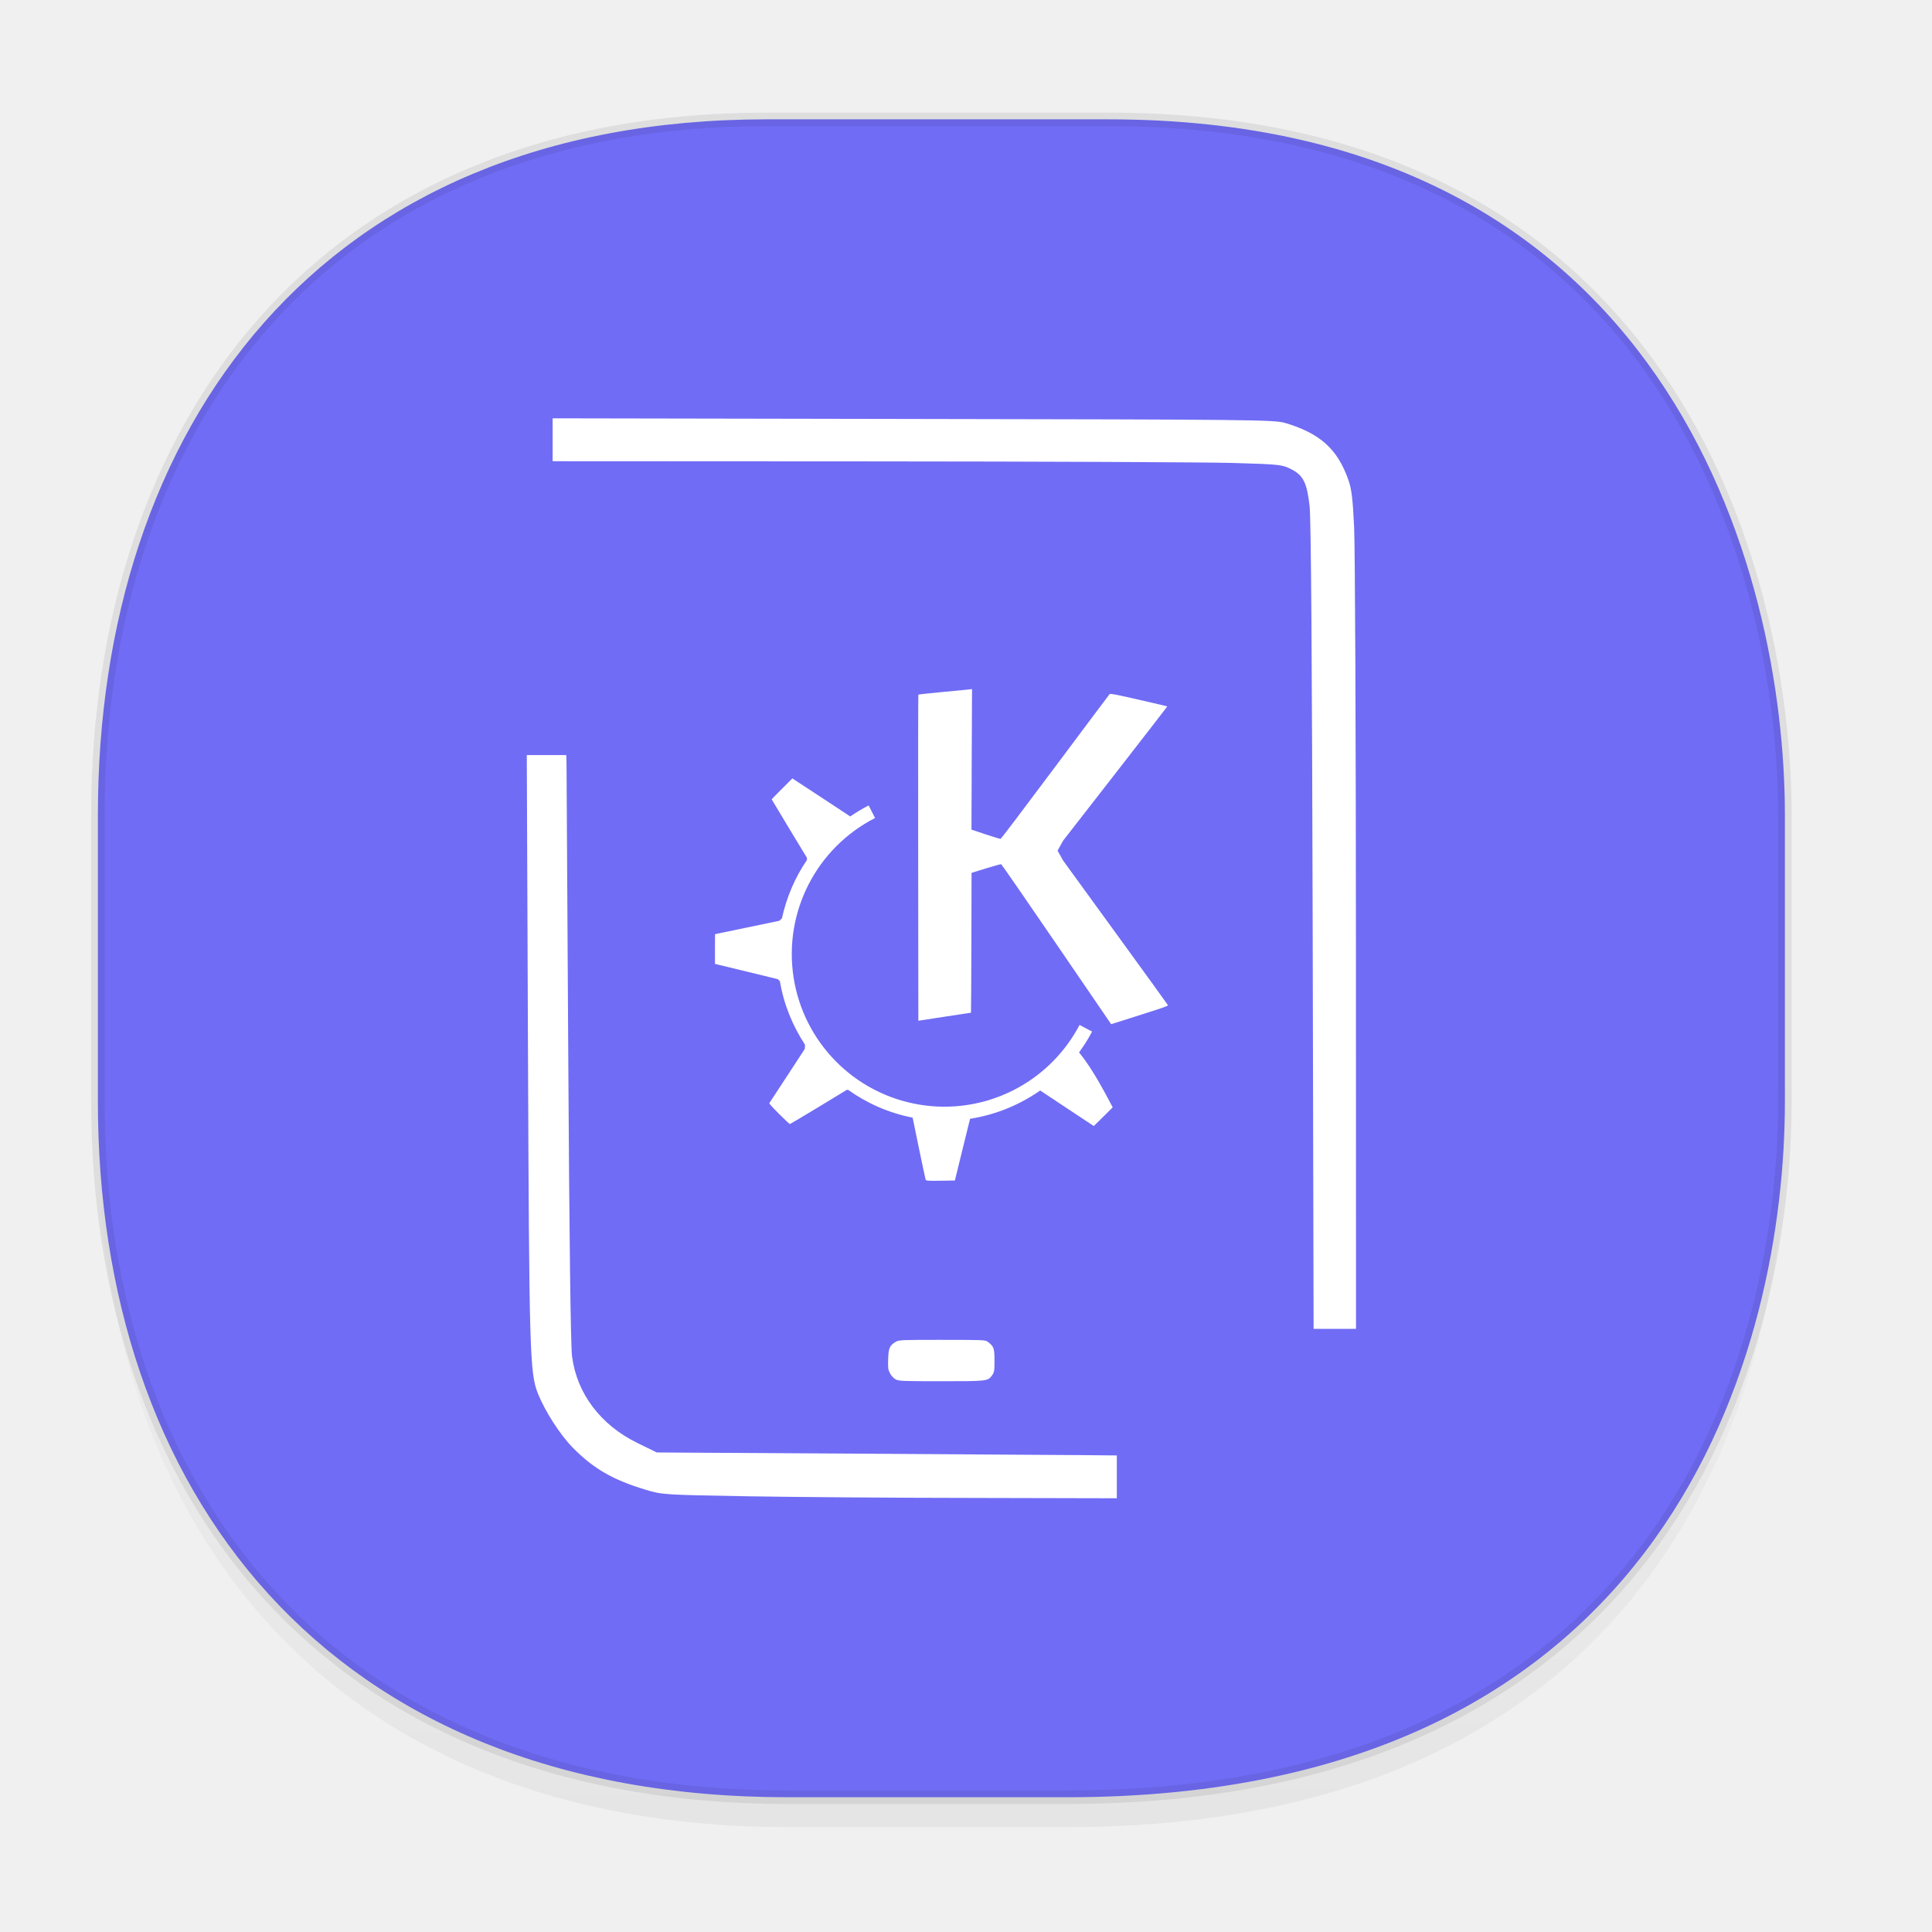
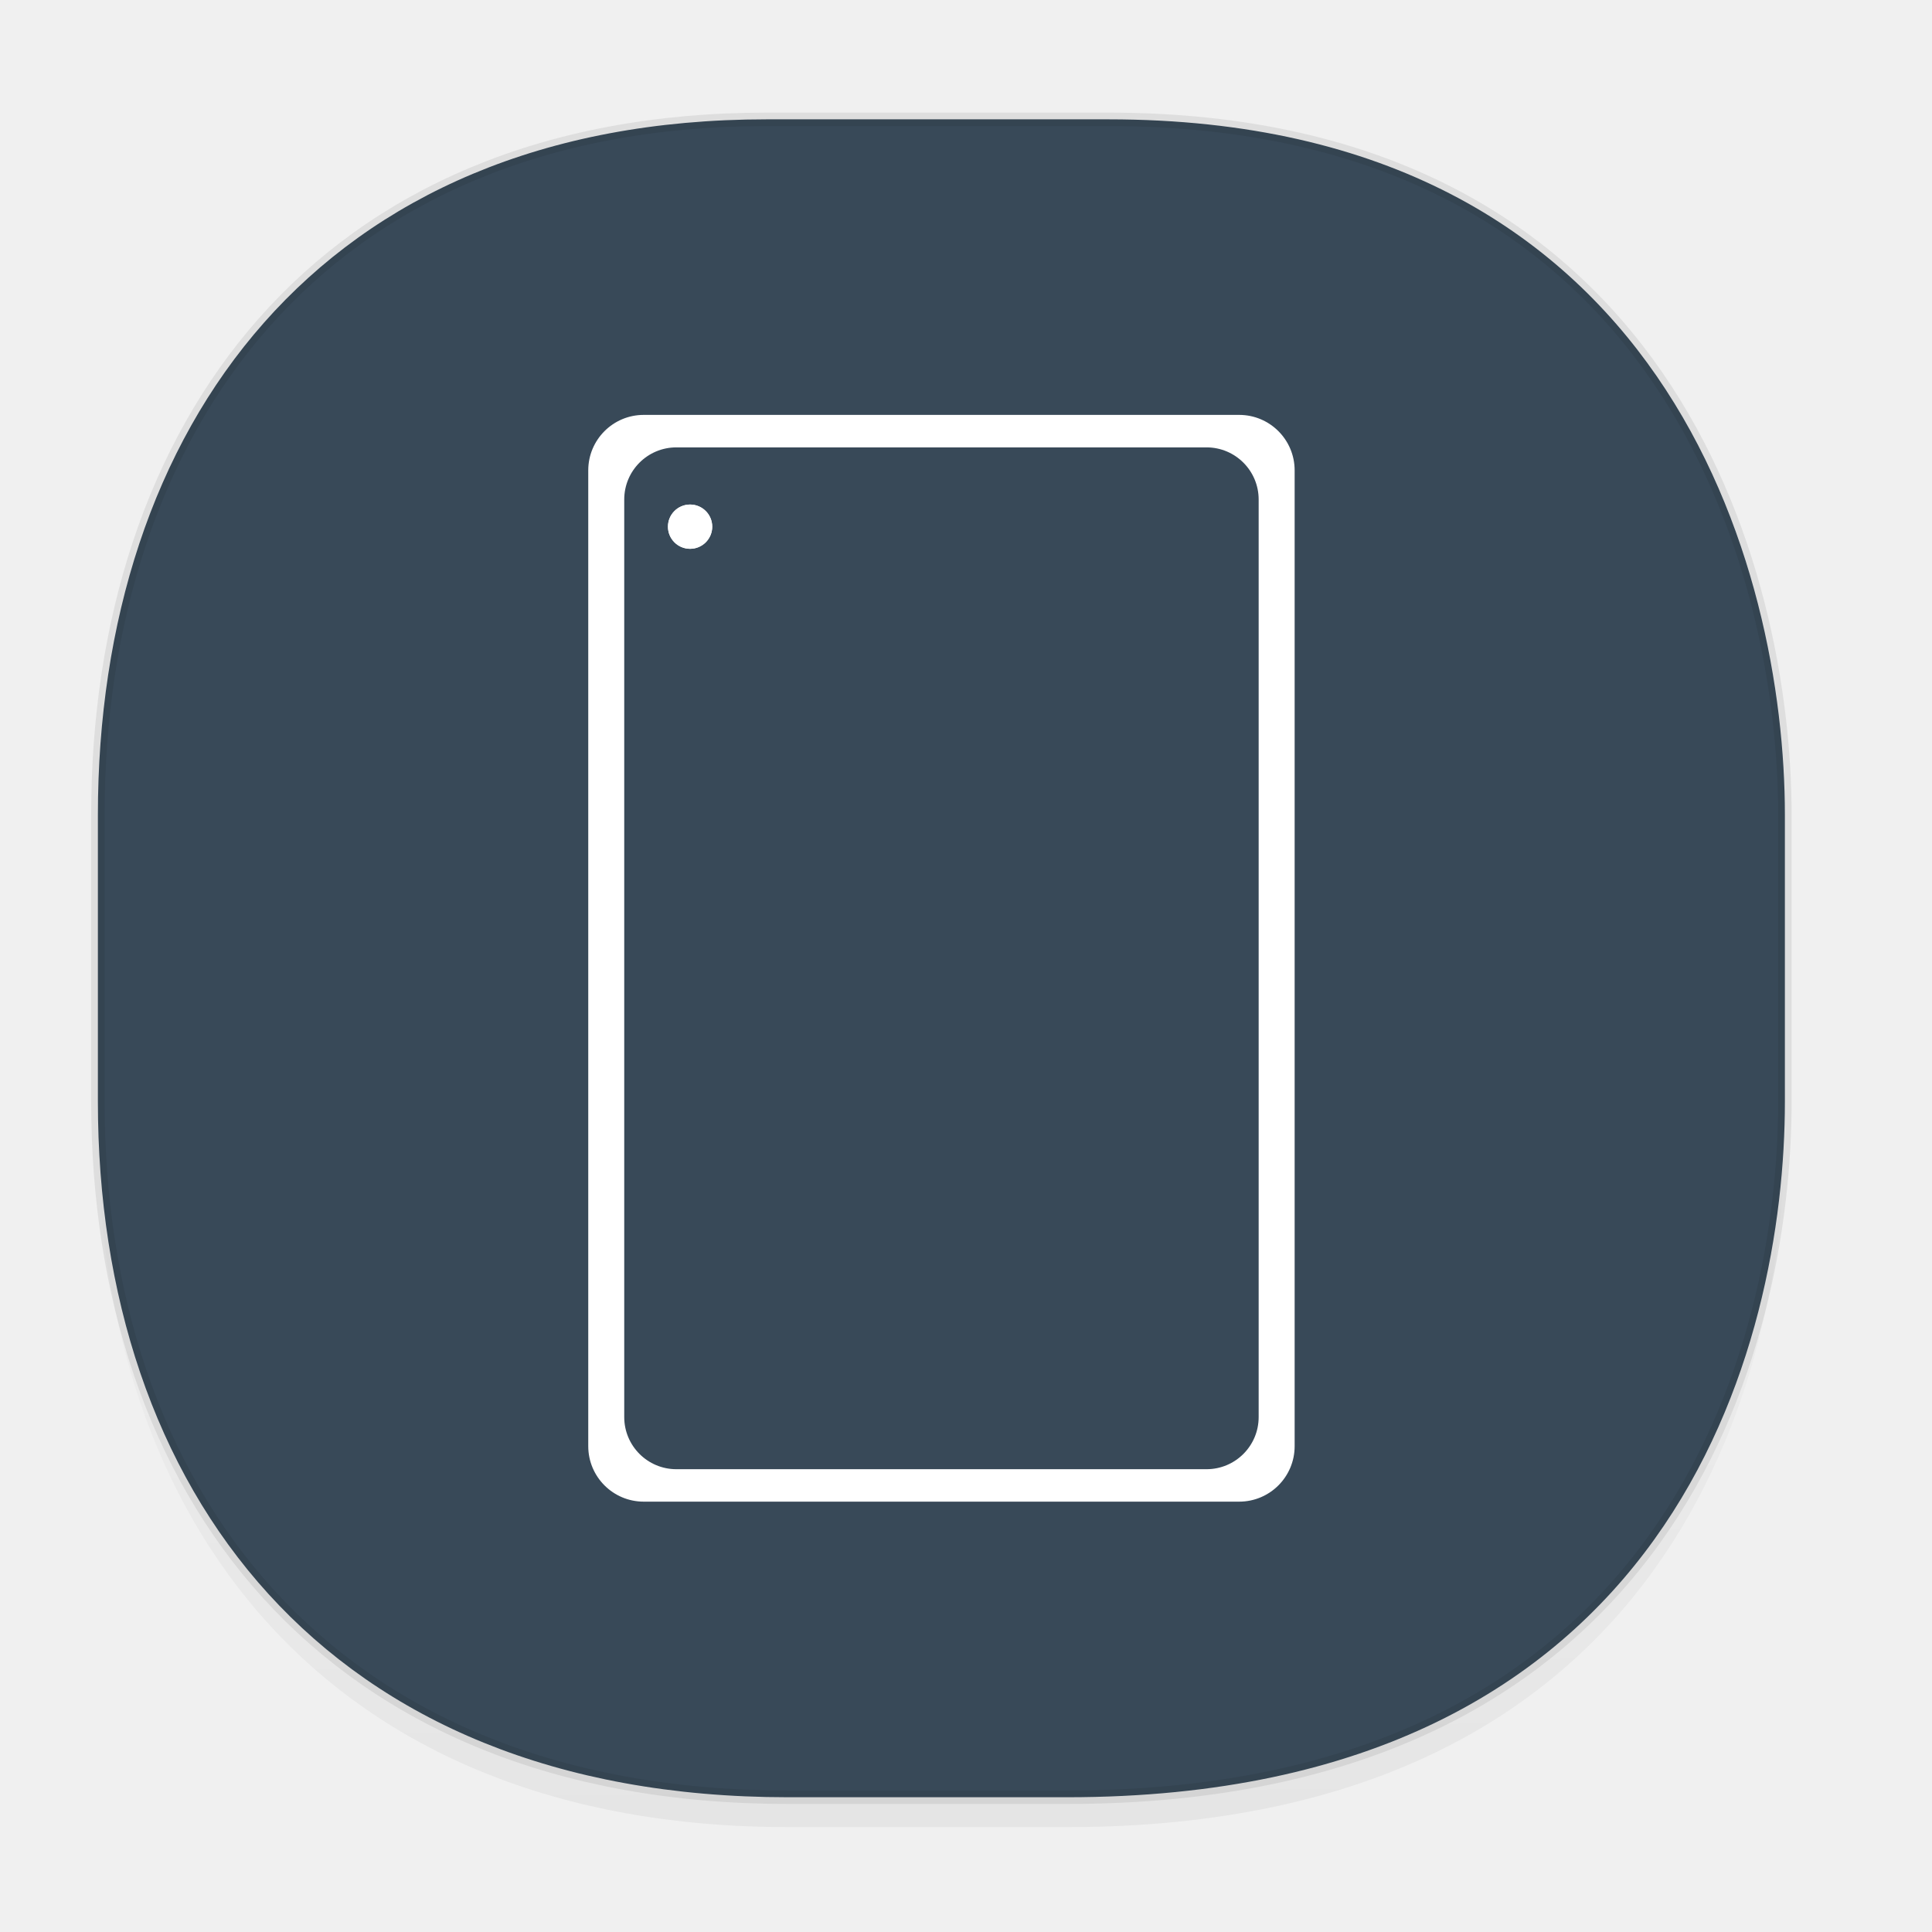
<svg xmlns="http://www.w3.org/2000/svg" xmlns:xlink="http://www.w3.org/1999/xlink" width="48" height="48" version="1.1" id="svg38">
  <defs id="defs22">
    <linearGradient id="linearGradient4488">
      <stop id="stop4490" style="stop-color:#000000;stop-opacity:0.047" offset="0" />
      <stop id="stop4492" style="stop-color:#000000;stop-opacity:0" offset="1" />
    </linearGradient>
    <linearGradient id="linearGradient4154">
      <stop offset="0" style="stop-color:#000000;stop-opacity:1" id="stop2" />
      <stop offset="1" style="stop-color:#000000;stop-opacity:0" id="stop4" />
    </linearGradient>
    <linearGradient id="linearGradient4192">
      <stop style="stop-color:#272b2d;stop-opacity:1" offset="0" id="stop7" />
      <stop style="stop-color:#33393e;stop-opacity:1" offset="1" id="stop9" />
    </linearGradient>
    <linearGradient id="linearGradient4140">
      <stop style="stop-color:#279646;stop-opacity:1" offset="0" id="stop12" />
      <stop style="stop-color:#76ff68;stop-opacity:1" offset="1" id="stop14" />
    </linearGradient>
    <linearGradient xlink:href="#linearGradient4140" id="linearGradient4146" x1="24.705" y1="43.939" x2="25.061" y2="4.405" gradientUnits="userSpaceOnUse" gradientTransform="translate(-51.05085)" />
    <linearGradient xlink:href="#linearGradient4192" id="linearGradient4166" x1="31" y1="34" x2="31" y2="24" gradientUnits="userSpaceOnUse" />
    <linearGradient xlink:href="#linearGradient4192" id="linearGradient4168" x1="18" y1="34" x2="18" y2="24" gradientUnits="userSpaceOnUse" />
    <linearGradient xlink:href="#linearGradient4154" id="linearGradient4182" x1="13" y1="24" x2="30" y2="41" gradientUnits="userSpaceOnUse" />
    <linearGradient xlink:href="#linearGradient4154" id="linearGradient4190" x1="29" y1="26" x2="36" y2="33" gradientUnits="userSpaceOnUse" />
    <style id="style4511">.cls-1{fill:#8e8e8e;}.cls-2{fill:none;stroke:#8e8e8e;stroke-linecap:square;stroke-miterlimit:10;}</style>
    <linearGradient gradientUnits="userSpaceOnUse" x2="13" y2="4" x1="43" y1="40" id="a">
      <stop id="stop2-36753" stop-color="#f27935" />
      <stop id="stop4-562" stop-color="#f2784b" offset="1" />
    </linearGradient>
    <linearGradient gradientUnits="userSpaceOnUse" x2="38" y2="41" x1="24.13" y1="27.13" id="b">
      <stop id="stop7-912" stop-color="#292c2f" />
      <stop id="stop9-70" stop-opacity="0" offset="1" />
    </linearGradient>
    <linearGradient id="a-36753" y1="527.8" y2="504.8" gradientUnits="userSpaceOnUse" x2="0" gradientTransform="translate(-384.57 504.56)">
      <stop stop-color="#ffffff" id="stop2-56" />
      <stop offset="1" stop-color="#ffffff" stop-opacity="0" id="stop4-29" />
    </linearGradient>
    <linearGradient id="b-1" y1="4" x1="8" y2="18" gradientUnits="userSpaceOnUse" x2="22" gradientTransform="translate(-3.050848,1008.631)">
      <stop stop-color="#292c2f" id="stop7-27" />
      <stop offset="1" stop-opacity="0" id="stop9-0" />
    </linearGradient>
    <linearGradient id="c" y1="520.8" y2="503.8" gradientUnits="userSpaceOnUse" x2="0" gradientTransform="translate(-384.57 504.56)">
      <stop stop-color="#197cf1" id="stop12-936" />
      <stop offset="1" stop-color="#20bcfa" id="stop14-06" />
    </linearGradient>
    <linearGradient id="d" y1="1050.34" y2="1038.36" gradientUnits="userSpaceOnUse" x2="0" gradientTransform="matrix(-2.83522 0 0 2.83875 47.655-1933.28)">
      <stop stop-color="#c61423" id="stop17" />
      <stop offset="1" stop-color="#dc2b41" id="stop19" />
    </linearGradient>
    <linearGradient id="e" y1="543.8" y2="503.8" gradientUnits="userSpaceOnUse" x2="0" gradientTransform="matrix(1.125 0 0 1-435.64 504.56)">
      <stop stop-color="#1d1e1e" id="stop22" />
      <stop offset="1" stop-color="#44484c" id="stop24" />
    </linearGradient>
    <linearGradient gradientTransform="translate(8,-1)" x2="28.614" gradientUnits="userSpaceOnUse" y2="24.614" x1="8" y1="4" id="b-3">
      <stop id="stop7-6" stop-color="#292c2f" />
      <stop id="stop9-7" stop-opacity="0" offset="1" />
    </linearGradient>
    <linearGradient id="d-5" y1="1050.34" y2="1038.36" gradientUnits="userSpaceOnUse" x2="0" gradientTransform="matrix(-2.83522,0,0,2.83875,-0.430476,-1931.599)">
      <stop stop-color="#c61423" id="stop17-3" />
      <stop offset="1" stop-color="#dc2b41" id="stop19-5" />
    </linearGradient>
    <linearGradient id="d-2" y1="1050.34" y2="1038.36" gradientUnits="userSpaceOnUse" x2="0" gradientTransform="matrix(-1.087984,0,0,1.089339,-14.25708,-100.3922)">
      <stop stop-color="#c61423" id="stop17-9" />
      <stop offset="1" stop-color="#dc2b41" id="stop19-1" />
    </linearGradient>
    <linearGradient id="c-29" y1="523.8" x1="403.57" y2="536.8" x2="416.57" gradientUnits="userSpaceOnUse" gradientTransform="translate(-335.6547,-499.8)">
      <stop stop-color="#292c2f" id="stop2-1" />
      <stop offset="1" stop-opacity="0" id="stop4-2" />
    </linearGradient>
    <linearGradient xlink:href="#b-2" id="linearGradient4189" x1="14.369" y1="22.522" x2="26.522" y2="22.522" gradientUnits="userSpaceOnUse" />
    <linearGradient x1="428.816" gradientTransform="translate(-384.57,-499.8)" gradientUnits="userSpaceOnUse" x2="388.865" y2="499.679" y1="547.634" id="a-8">
      <stop stop-color="#2a2c2f" id="stop8" />
      <stop stop-color="#536161" offset="1" id="stop10" />
    </linearGradient>
    <linearGradient x1="36" gradientUnits="userSpaceOnUse" x2="14" y2="12" y1="44" id="b-2">
      <stop style="stop-color:#bfc9c9;stop-opacity:1" stop-color="#536161" id="stop13" />
      <stop style="stop-color:#fbfbfb;stop-opacity:1" stop-color="#f4f5f5" offset="1" id="stop15" />
    </linearGradient>
    <linearGradient xlink:href="#a-8" id="linearGradient4424" x1="25" y1="44" x2="25" y2="4" gradientUnits="userSpaceOnUse" gradientTransform="translate(48.91525)" />
    <linearGradient xlink:href="#b-2" id="linearGradient4428" gradientUnits="userSpaceOnUse" x1="31.586" y1="36.345" x2="1.203" y2="6.723" />
    <style id="style4511-26">.cls-1{fill:#8e8e8e;}.cls-2{fill:none;stroke:#8e8e8e;stroke-linecap:square;stroke-miterlimit:10;}</style>
    <linearGradient id="linearGradient3235">
      <stop id="stop3237" offset="0" style="stop-color:#fce94f;stop-opacity:1" />
      <stop style="stop-color:#fce94f;stop-opacity:1" offset="0.5" id="stop3239" />
      <stop id="stop3241" offset="0.75" style="stop-color:#edd400;stop-opacity:1" />
      <stop id="stop3243" offset="1" style="stop-color:#c4a000;stop-opacity:1" />
    </linearGradient>
    <linearGradient id="linearGradient19744">
      <stop id="stop19746" offset="0" style="stop-color:#ffffff;stop-opacity:1;" />
      <stop style="stop-color:#edd400;stop-opacity:1" offset="0.749" id="stop19748" />
      <stop id="stop19750" offset="1" style="stop-color:#ffffff;stop-opacity:1;" />
    </linearGradient>
    <linearGradient id="linearGradient14664">
      <stop style="stop-color:#ffffff;stop-opacity:1;" offset="0" id="stop14666" />
      <stop style="stop-color:#eeeeec;stop-opacity:1" offset="1" id="stop14668" />
    </linearGradient>
    <linearGradient id="linearGradient12294">
      <stop id="stop12296" offset="0" style="stop-color:#fef8c4;stop-opacity:1" />
      <stop id="stop12298" offset="1" style="stop-color:#edd400;stop-opacity:1" />
    </linearGradient>
    <linearGradient id="linearGradient8285">
      <stop style="stop-color:#ff6c6c;stop-opacity:1;" offset="0" id="stop8287" />
      <stop style="stop-color:#cc0000;stop-opacity:1;" offset="1" id="stop8289" />
    </linearGradient>
    <linearGradient id="linearGradient3570">
      <stop style="stop-color:#ffffff;stop-opacity:1;" offset="0" id="stop3572" />
      <stop style="stop-color:#fce94f;stop-opacity:1;" offset="1" id="stop3574" />
    </linearGradient>
    <linearGradient id="linearGradient2188">
      <stop style="stop-color:#c4a000;stop-opacity:1" offset="0" id="stop2190" />
      <stop id="stop3626" offset="0.206" style="stop-color:#edd400;stop-opacity:1" />
      <stop id="stop2848" offset="0.5" style="stop-color:#fce94f;stop-opacity:1" />
      <stop style="stop-color:#edd400;stop-opacity:1" offset="0.75" id="stop2850" />
      <stop style="stop-color:#c4a000;stop-opacity:1" offset="1" id="stop2192" />
    </linearGradient>
    <linearGradient x2="11.786" gradientUnits="userSpaceOnUse" y2="11.998" x1="34.5" y1="32.998" id="a-70">
      <stop id="stop2-3675" stop-color="#dd1627" />
      <stop id="stop4-35" stop-color="#df3e52" offset="1" />
    </linearGradient>
    <linearGradient gradientTransform="translate(-52)" gradientUnits="userSpaceOnUse" x2="73.03" y2="35.663" x1="46.23" y1="10.38" id="b-367">
      <stop id="stop7-5" stop-opacity=".731" stop-color="#f8bac0" />
      <stop id="stop9-3" stop-opacity="0" stop-color="#f8bac0" offset="1" />
    </linearGradient>
    <path d="m.735 43.06l23.265-42.35 23.09 42.31c0 0-2.212-.155-5.272-.291-2.851-.127-1.794.114-8.278-1.089-4.911-.91-8.522-2.865-15.253-2.727-7.453.153-17.549 4.149-17.549 4.149" id="c-62" />
    <linearGradient id="a-367535" y1="543.8" y2="503.8" x2="0" gradientUnits="userSpaceOnUse" gradientTransform="matrix(1.125 0 0 1-51.07 0)">
      <stop stop-color="#2a2c2f" id="stop2-62" />
      <stop offset="1" stop-color="#424649" id="stop4-91" />
    </linearGradient>
    <linearGradient id="b-27" y1="540.92" y2="522.55" x2="0" gradientUnits="userSpaceOnUse" gradientTransform="matrix(1 0 0 1.14286 0-77.4)">
      <stop stop-color="#197cf1" id="stop7-0" />
      <stop offset="1" stop-color="#05a0eb" id="stop9-93" />
    </linearGradient>
    <linearGradient id="c-6" y1="542.8" y2="533.8" gradientUnits="userSpaceOnUse" x2="0" gradientTransform="translate(0-28)">
      <stop stop-color="#bcb4a1" id="stop12-93" />
      <stop offset="1" stop-color="#c5bfad" id="stop14-6" />
    </linearGradient>
    <linearGradient id="d-06" y1="540.8" y2="531.8" gradientUnits="userSpaceOnUse" x2="0">
      <stop stop-color="#1e1f21" id="stop17-2" />
      <stop offset="1" stop-color="#242628" id="stop19-61" />
    </linearGradient>
    <linearGradient xlink:href="#d-06" id="e-8" y1="528.8" y2="519.8" gradientUnits="userSpaceOnUse" x2="0" />
    <linearGradient id="f" y1="20" x1="32" y2="30" x2="42" gradientUnits="userSpaceOnUse">
      <stop stop-color="#383e51" id="stop23" />
      <stop offset="1" stop-color="#655c6f" stop-opacity="0" id="stop25" />
    </linearGradient>
    <linearGradient xlink:href="#f" id="g" y1="531.8" x1="404.57" y2="543.8" x2="416.57" gradientUnits="userSpaceOnUse" gradientTransform="translate(-384.57-499.8)" />
    <linearGradient xlink:href="#f" id="h" y1="531.8" x1="404.57" y2="543.8" gradientUnits="userSpaceOnUse" x2="416.57" gradientTransform="translate(0-12)" />
    <linearGradient xlink:href="#f" id="i" y1="531.8" x1="404.57" y2="543.8" gradientUnits="userSpaceOnUse" x2="416.57" gradientTransform="translate(-12-12)" />
    <linearGradient xlink:href="#f" id="j" y1="531.8" x1="404.57" y2="543.8" gradientUnits="userSpaceOnUse" x2="416.57" gradientTransform="translate(-12)" />
    <style id="style4511-9">.cls-1{fill:#8e8e8e;}.cls-2{fill:none;stroke:#8e8e8e;stroke-linecap:square;stroke-miterlimit:10;}</style>
    <path d="m.735 43.06l23.265-42.35 23.09 42.31c0 0-2.212-.155-5.272-.291-2.851-.127-1.794.114-8.278-1.089-4.911-.91-8.522-2.865-15.253-2.727-7.453.153-17.549 4.149-17.549 4.149" id="c-09" />
    <linearGradient id="linearGradient4222">
      <stop offset="0" style="stop-color:#0166d0;stop-opacity:1" id="stop2-35" />
      <stop offset="1" style="stop-color:#51a6ff;stop-opacity:1" id="stop4-62" />
    </linearGradient>
    <linearGradient id="linearGradient4198">
      <stop style="stop-color:#208dff;stop-opacity:1" offset="0" id="stop7-9" />
      <stop style="stop-color:#51a6ff;stop-opacity:1" offset="1" id="stop9-1" />
    </linearGradient>
    <linearGradient xlink:href="#linearGradient4222" id="linearGradient4204" x1="402.571" y1="543.798" x2="402.571" y2="519.798" gradientUnits="userSpaceOnUse" gradientTransform="matrix(0.7813559,0,0,0.7813559,-346.9312,-382.9337)" />
    <linearGradient xlink:href="#linearGradient4198" id="linearGradient4212" x1="414.571" y1="543.798" x2="414.571" y2="519.798" gradientUnits="userSpaceOnUse" gradientTransform="matrix(0.7813559,0,0,0.7813559,-346.9312,-382.9337)" />
    <linearGradient xlink:href="#linearGradient4198" id="linearGradient4220" x1="24" y1="35" x2="24" y2="4" gradientUnits="userSpaceOnUse" gradientTransform="matrix(1,0,0,0.9992445,384.5714,499.8244)" />
    <linearGradient xlink:href="#linearGradient4227" id="linearGradient4244" x1="12" y1="21" x2="29" y2="38" gradientUnits="userSpaceOnUse" />
    <linearGradient id="linearGradient4227">
      <stop offset="0" style="stop-color:#292c2f;stop-opacity:1" id="stop16" />
      <stop offset="1" style="stop-color:#000000;stop-opacity:0;" id="stop18" />
    </linearGradient>
    <linearGradient id="linearGradient4454">
      <stop id="stop7-36" offset="0" style="stop-color:#d21e1e;stop-opacity:1" />
      <stop id="stop9-75" offset="1" style="stop-color:#e05e4c;stop-opacity:1" />
    </linearGradient>
    <linearGradient gradientTransform="translate(-384.57,-499.8)" gradientUnits="userSpaceOnUse" y2="525.725" x2="391.89" y1="544.092" x1="403.421" id="linearGradient4213" xlink:href="#linearGradient4454" />
    <linearGradient id="linearGradient4472">
      <stop id="stop13-1" offset="0" style="stop-color:#ffa92d;stop-opacity:1" />
      <stop id="stop15-2" offset="1" style="stop-color:#ffc169;stop-opacity:1" />
    </linearGradient>
    <linearGradient gradientTransform="translate(-384.57,-499.8)" gradientUnits="userSpaceOnUse" y2="505.319" x2="391.154" y1="523.203" x1="401.296" id="linearGradient4235" xlink:href="#linearGradient4472" />
    <linearGradient id="linearGradient4422-8">
      <stop id="stop19-3" offset="0" style="stop-color:#377d50;stop-opacity:1" />
      <stop id="stop21" offset="1" style="stop-color:#54d883;stop-opacity:1" />
    </linearGradient>
    <linearGradient gradientTransform="translate(-384.57,-499.8)" gradientUnits="userSpaceOnUse" y2="503.798" x2="413.779" y1="523.798" x1="424.602" id="linearGradient4257" xlink:href="#linearGradient4422-8" />
    <linearGradient id="linearGradient4438">
      <stop id="stop25-6" offset="0" style="stop-color:#375a7d;stop-opacity:1" />
      <stop id="stop27" offset="1" style="stop-color:#54a3d8;stop-opacity:1" />
    </linearGradient>
    <linearGradient gradientTransform="translate(-384.57,-499.8)" gradientUnits="userSpaceOnUse" y2="525.748" x2="412.118" y1="543.488" x1="420.884" id="linearGradient4279" xlink:href="#linearGradient4438" />
    <linearGradient gradientTransform="translate(0.00142264,-0.00198746)" gradientUnits="userSpaceOnUse" y2="44" x2="44" y1="4" x1="4" id="linearGradient4220-3" xlink:href="#linearGradient4154" />
    <linearGradient id="a-2" y1="4" x1="24" y2="44" x2="4" gradientUnits="userSpaceOnUse">
      <stop stop-color="#197cf1" id="stop2-367" />
      <stop offset="1" stop-color="#20bcfa" id="stop4-5" />
    </linearGradient>
    <linearGradient id="b-7" y1="44" x1="44" y2="4" x2="24" gradientUnits="userSpaceOnUse">
      <stop stop-color="#c61423" id="stop7-3" />
      <stop offset="1" stop-color="#dc2b41" id="stop9-56" />
    </linearGradient>
    <linearGradient id="c-0" x1="44" x2="4" gradientUnits="userSpaceOnUse">
      <stop stop-color="#42a603" id="stop12-06" />
      <stop offset="1" stop-color="#78da06" id="stop14-26" />
    </linearGradient>
    <linearGradient id="d-1" y1="522.8" y2="538.8" x1="400.57" gradientUnits="userSpaceOnUse" x2="416.57">
      <stop stop-color="#292c2f" id="stop17-8" />
      <stop offset="1" stop-opacity="0" id="stop19-29" />
    </linearGradient>
    <linearGradient gradientTransform="matrix(.70711.70711-.70711.70711 105.4-635.69)" x2="378.58" gradientUnits="userSpaceOnUse" y2="523.86" x1="430.51" y1="522.99" id="b-3-7">
      <stop id="stop7-67" stop-color="#fcfcfc" />
      <stop id="stop9-53" stop-color="#e9eaeb" offset="1" />
    </linearGradient>
    <linearGradient gradientTransform="translate(45.719-.92)" x2="3.614" gradientUnits="userSpaceOnUse" y2="49.804" x1="-28.649" y1="19.869" id="c-5">
      <stop id="stop12-6" />
      <stop id="stop14-2" stop-opacity="0" offset="1" />
    </linearGradient>
    <linearGradient gradientTransform="matrix(.70711.70711-.70711.70711 105.48-635.28)" x2="402.03" gradientUnits="userSpaceOnUse" y2="523.7" x1="388.34" y1="522.18" id="d-9">
      <stop id="stop17-1" stop-color="#ffffff" />
      <stop id="stop19-2" stop-color="#eff0f1" offset="1" />
    </linearGradient>
    <linearGradient gradientTransform="matrix(.70711.70711-.70711.70711 105.48-635.28)" x2="425.86" gradientUnits="userSpaceOnUse" y2="527.34" x1="422.48" y1="527.21" id="e-792">
      <stop id="stop22-9" stop-color="#f9f9f9" />
      <stop id="stop24-20" stop-color="#f6f6f6" offset="1" />
    </linearGradient>
    <linearGradient gradientUnits="userSpaceOnUse" x2="23.912" y2="24.326" x1="9.642" y1="8.627" id="f-02">
      <stop id="stop27-1" stop-color="#491309" />
      <stop id="stop29" stop-color="#b6642d" offset="1" />
    </linearGradient>
    <linearGradient gradientUnits="userSpaceOnUse" x2="33.609" y2="34.953" x1="32.641" y1="33.922" id="h-3">
      <stop id="stop37" stop-color="#cfcfcf" />
      <stop id="stop39" stop-opacity="0" stop-color="#ededed" offset="1" />
    </linearGradient>
    <linearGradient gradientTransform="matrix(.70711.70711-.70711.70711 105.48-635.28)" x2="409.82" gradientUnits="userSpaceOnUse" y2="523.27" x1="385.61" y1="522.24" id="o">
      <stop id="stop62" stop-color="#ffffff" />
      <stop id="stop64" stop-color="#dfe1e3" offset="1" />
    </linearGradient>
    <path d="M25 15A9 9 0 1 1 7 15 9 9 0 1 1 25 15" color="#000000" id="p" />
    <linearGradient xlink:href="#linearGradient4299" id="linearGradient4415" x1="408.571" y1="543.773" x2="408.632" y2="503.67" gradientUnits="userSpaceOnUse" />
    <linearGradient id="linearGradient4227-5">
      <stop offset="0" style="stop-color:#2e3436;stop-opacity:1" id="stop8-7" />
      <stop offset="1" style="stop-color:#555753;stop-opacity:1" id="stop10-0" />
    </linearGradient>
    <linearGradient xlink:href="#linearGradient4227-5" id="linearGradient4437" x1="408.571" y1="535.199" x2="408.571" y2="512.397" gradientUnits="userSpaceOnUse" gradientTransform="matrix(0.9648179,0,0,0.9648179,14.37438,18.4283)" />
    <linearGradient id="linearGradient4299">
      <stop offset="0" style="stop-color:#1064d3;stop-opacity:1" id="stop14-3" />
      <stop offset="1" style="stop-color:#14c6fd;stop-opacity:1" id="stop16-6" />
    </linearGradient>
    <linearGradient xlink:href="#linearGradient4154" id="linearGradient4392" x1="9.077" y1="9.083" x2="42.946" y2="42.953" gradientUnits="userSpaceOnUse" />
    <linearGradient id="linearGradient4258">
      <stop id="stop2-36" offset="0" style="stop-color:#000019;stop-opacity:1" />
      <stop id="stop4-7" offset="1" style="stop-color:#000019;stop-opacity:0.291" />
    </linearGradient>
    <linearGradient id="linearGradient4223">
      <stop id="stop7-6-2" offset="0" style="stop-color:#c6cdd1;stop-opacity:1" />
      <stop id="stop9-7-3" offset="1" style="stop-color:#e0e5e7;stop-opacity:1" />
    </linearGradient>
    <linearGradient id="linearGradient4217">
      <stop id="stop12-5" style="stop-color:#1f93b9;stop-opacity:1" offset="0" />
      <stop id="stop14-5" style="stop-color:#1a5c9b;stop-opacity:1" offset="1" />
    </linearGradient>
    <linearGradient id="linearGradient4191">
      <stop id="stop17-3-7" offset="0" style="stop-color:#dc2b41;stop-opacity:1" />
      <stop id="stop19-5-5" offset="1" style="stop-color:#c61423;stop-opacity:1" />
    </linearGradient>
    <linearGradient gradientTransform="translate(-50.19933,-1.150547)" gradientUnits="userSpaceOnUse" y2="29" x2="24" y1="7" x1="24" id="linearGradient4197" xlink:href="#linearGradient4217" />
    <linearGradient gradientTransform="translate(-50.19933,0.8494534)" gradientUnits="userSpaceOnUse" y2="41" x2="24" y1="30" x1="24" id="linearGradient4207" xlink:href="#linearGradient4191" />
    <linearGradient gradientTransform="translate(-51.19933,0.8494534)" gradientUnits="userSpaceOnUse" y2="41" x2="11" y1="30" x1="11" id="linearGradient4215" xlink:href="#linearGradient4191" />
    <linearGradient gradientTransform="translate(-51.19933,-1.150547)" gradientUnits="userSpaceOnUse" y2="4" x2="29" y1="44" x1="29" id="linearGradient4229" xlink:href="#linearGradient4223" />
    <radialGradient gradientTransform="translate(-51.19933,-1.150547)" gradientUnits="userSpaceOnUse" r="19" fy="24" fx="24" cy="24" cx="24" id="radialGradient4264" xlink:href="#linearGradient4258" />
    <path id="c-2" d="m.735 43.06l23.265-42.35 23.09 42.31c0 0-2.212-.155-5.272-.291-2.851-.127-1.794.114-8.278-1.089-4.911-.91-8.522-2.865-15.253-2.727-7.453.153-17.549 4.149-17.549 4.149" />
    <linearGradient id="linearGradient4214">
      <stop offset="0" style="stop-color:#2f74c8;stop-opacity:1" id="stop41" />
      <stop offset="1" style="stop-color:#4699d7;stop-opacity:1" id="stop43" />
    </linearGradient>
    <linearGradient id="linearGradient4410">
      <stop style="stop-color:#383e51;stop-opacity:1" offset="0" id="stop48" />
      <stop style="stop-color:#655c6f;stop-opacity:0" offset="1" id="stop50" />
    </linearGradient>
    <linearGradient gradientTransform="matrix(0.974359,0,0,0.9621795,-40.3793,-0.5771)" gradientUnits="userSpaceOnUse" y2="4" x2="23.649" y1="43.494" x1="23.649" id="linearGradient10438-5" xlink:href="#linearGradient4214" />
    <linearGradient id="linearGradient10454-6">
      <stop id="stop4727" offset="0" style="stop-color:#f38230;stop-opacity:1" />
      <stop id="stop4729" offset="1" style="stop-color:#fec335;stop-opacity:1" />
    </linearGradient>
    <linearGradient gradientTransform="translate(-41.33689,-1.72838)" gradientUnits="userSpaceOnUse" y2="4" x2="24" y1="44" x1="24" id="linearGradient4286-2" xlink:href="#linearGradient10454-6" />
    <linearGradient gradientUnits="userSpaceOnUse" y2="546.798" x2="419.571" y1="528.798" x1="401.571" id="linearGradient4243-0" xlink:href="#linearGradient4410" gradientTransform="translate(-425.9083,-501.5264)" />
    <linearGradient y2="546.798" x2="419.571" y1="528.798" x1="401.571" gradientTransform="translate(-431.4083,-516.8264)" gradientUnits="userSpaceOnUse" id="linearGradient4355-6" xlink:href="#linearGradient4410" />
    <linearGradient xlink:href="#linearGradient4300-8-4" id="linearGradient4309" x1="31" y1="44" x2="9.638" y2="7" gradientUnits="userSpaceOnUse" gradientTransform="matrix(0.7530483,0,0,0.7530483,-49.25148,5.099812)" />
    <linearGradient id="linearGradient4903">
      <stop offset="0" style="stop-color:#eef1f2;stop-opacity:1" id="stop3" />
      <stop offset="1" style="stop-color:#f9fafb;stop-opacity:1" id="stop5" />
    </linearGradient>
    <linearGradient id="linearGradient4303">
      <stop style="stop-color:#197cf1;stop-opacity:1" offset="0" id="stop8-3" />
      <stop style="stop-color:#21c9fb;stop-opacity:1" offset="1" id="stop10-6" />
    </linearGradient>
    <linearGradient xlink:href="#linearGradient4303" id="linearGradient4498" x1="414.635" y1="531.769" x2="409.79" y2="523.379" gradientUnits="userSpaceOnUse" gradientTransform="matrix(0.7530483,0,0,0.7530483,-281.014,-371.2722)" />
    <linearGradient xlink:href="#linearGradient4903" id="linearGradient4506" x1="413.504" y1="537.256" x2="405.396" y2="519.755" gradientUnits="userSpaceOnUse" gradientTransform="matrix(0.7530483,0,0,0.7530483,-338.8523,-371.2722)" />
    <linearGradient xlink:href="#linearGradient4227" id="linearGradient4518" x1="423.571" y1="527.798" x2="423.571" y2="544.668" gradientUnits="userSpaceOnUse" gradientTransform="matrix(0.5324855,-0.5324855,0.5324855,0.5324855,-522.904,-29.33845)" />
    <linearGradient id="linearGradient4300-8-4">
      <stop style="stop-color:#f27935;stop-opacity:1" offset="0" id="stop21-3" />
      <stop style="stop-color:#f2784b;stop-opacity:1" offset="1" id="stop23-7" />
    </linearGradient>
    <linearGradient gradientTransform="matrix(0.3242038,0,0,0.3242038,387.5845,502.8567)" xlink:href="#linearGradient3347" id="linearGradient3359" x1="-23.688" y1="-24.028" x2="146.725" y2="140.728" gradientUnits="userSpaceOnUse" />
    <linearGradient id="linearGradient3347">
      <stop style="stop-color:#006680;stop-opacity:1;" offset="0" id="stop3-3" />
      <stop offset=".252" style="stop-color:#80b3ff;stop-opacity:1" id="stop5-6" />
      <stop style="stop-color:#0066ff;stop-opacity:1" offset=".459" id="stop7-7" />
      <stop offset=".899" style="stop-color:#002255;stop-opacity:1" id="stop9-5" />
      <stop style="stop-color:#006680;stop-opacity:0;" offset="1" id="stop11" />
    </linearGradient>
    <linearGradient gradientTransform="matrix(0.3242038,0,0,0.3242038,387.5845,502.8567)" xlink:href="#linearGradient3360" id="linearGradient3366" x1="-1.414" y1="88.048" x2="154.149" y2="89.816" gradientUnits="userSpaceOnUse" />
    <linearGradient id="linearGradient3360">
      <stop style="stop-color:#ffcc00;stop-opacity:1;" offset="0" id="stop15-35" />
      <stop offset=".245" style="stop-color:#ffff00;stop-opacity:1" id="stop17-6" />
      <stop offset=".586" style="stop-color:#ff0000;stop-opacity:1" id="stop19-291" />
      <stop style="stop-color:#ffcc00;stop-opacity:0;" offset="1" id="stop21-2" />
    </linearGradient>
    <linearGradient gradientUnits="userSpaceOnUse" x2="44" y2="24" x1="26.425" y1="37.11" id="a-7">
      <stop id="stop2-0" stop-color="#2980b9" />
      <stop id="stop4-9" stop-color="#1d99f3" offset="1" />
    </linearGradient>
    <linearGradient gradientUnits="userSpaceOnUse" x2="24.539" y2="10.624" x1="25.869" y1="39.24" id="b-36" xlink:href="#a-7" />
    <linearGradient gradientUnits="userSpaceOnUse" x2="37.922" y2="39.34" x1="8.84" y1="9.386" id="c-06">
      <stop id="stop8-2" stop-color="#faf8f8" />
      <stop id="stop10-61" stop-color="#bfd2d2" offset="1" />
    </linearGradient>
    <linearGradient gradientUnits="userSpaceOnUse" x2="24.839" y2="17.991" x1="27.04" y1="16.621" id="d-8">
      <stop id="stop13-7" stop-color="#fcfcfc" />
      <stop id="stop15-3" stop-color="#c7c7c7" offset="1" />
    </linearGradient>
    <linearGradient gradientUnits="userSpaceOnUse" x2="35.973" y2="31" x1="31.537" y1="27.6" id="e-9">
      <stop id="stop18-2" />
      <stop id="stop20" stop-opacity="0" offset="1" />
    </linearGradient>
    <linearGradient gradientTransform="translate(-10 5)" gradientUnits="userSpaceOnUse" x2="37" y2="30" x1="26" y1="19" id="f-0" xlink:href="#e-9" />
    <linearGradient gradientUnits="userSpaceOnUse" x2="19.574" y2="22.495" x1="3.783" y1="23.644" id="g-5">
      <stop id="stop24-2" stop-color="#2980b9" />
      <stop id="stop26" stop-color="#34495e" offset="1" />
    </linearGradient>
    <style id="style4552">.cls-1{fill:#8e8e8e;}.cls-2{fill:none;stroke:#8e8e8e;stroke-linecap:square;stroke-miterlimit:10;}</style>
    <linearGradient gradientTransform="matrix(0.6565635,0,0,0.6565635,61.5459,14.22887)" gradientUnits="userSpaceOnUse" x2="24.839" y2="17.991" x1="27.04" y1="16.621" id="d-6">
      <stop id="stop4583-7" stop-color="#fcfcfc" />
      <stop id="stop4585-5" stop-color="#c7c7c7" offset="1" />
    </linearGradient>
    <linearGradient gradientTransform="matrix(0.6565635,0,0,0.6565635,61.5459,14.22887)" gradientUnits="userSpaceOnUse" x2="24.539" y2="10.624" x1="25.869" y1="39.24" id="b-3-3" xlink:href="#a-7" />
    <linearGradient id="a-3" y1="543.8" y2="512.8" x2="0" gradientUnits="userSpaceOnUse">
      <stop stop-color="#cea476" id="stop2-6" />
      <stop offset="1" stop-color="#dab58b" id="stop4-75" />
    </linearGradient>
    <linearGradient id="b-35" y1="512.8" y2="503.8" x2="0" gradientUnits="userSpaceOnUse">
      <stop stop-color="#ebc69a" id="stop7-62" />
      <stop offset="1" stop-color="#f4e0c8" stop-opacity="0" id="stop9-9" />
    </linearGradient>
    <linearGradient xlink:href="#b-35" id="c-1" y1="512.8" y2="503.8" gradientUnits="userSpaceOnUse" x2="0" gradientTransform="translate(0-1025.6)" />
    <linearGradient xlink:href="#a-3" id="d-2-9" y1="512.8" y2="503.8" x2="0" gradientUnits="userSpaceOnUse" />
    <linearGradient id="e-7" y1="516.8" x1="399.57" y2="534.8" x2="417.57" gradientUnits="userSpaceOnUse">
      <stop stop-color="#292c2f" id="stop14-0" />
      <stop offset="1" stop-opacity="0" id="stop16-9" />
    </linearGradient>
    <linearGradient id="a-36" y1="543.8" y2="503.8" x2="0" gradientUnits="userSpaceOnUse">
      <stop stop-color="#2a2c2f" id="stop2-7" />
      <stop offset="1" stop-color="#424649" id="stop4-53" />
    </linearGradient>
    <linearGradient id="b-5" y1="532.8" y2="506.8" x2="0" gradientUnits="userSpaceOnUse">
      <stop stop-color="#989a9b" id="stop7-629" />
      <stop offset="1" stop-color="#f6f6f7" id="stop9-12" />
    </linearGradient>
    <linearGradient id="c-7" y1="522.8" x1="403.57" y2="534.8" x2="413.26" gradientUnits="userSpaceOnUse">
      <stop stop-color="#020303" id="stop12-0" />
      <stop offset="1" stop-color="#424649" stop-opacity="0" id="stop14-9" />
    </linearGradient>
    <linearGradient xlink:href="#c-7" id="d-3" y1="521.8" x1="400.77" y2="533.6" gradientUnits="userSpaceOnUse" x2="412.57" />
    <path fill-rule="evenodd" id="e-6" d="m426.57 529.8l-16 11-8-8-2-9 17-5z" />
    <linearGradient id="a-367" y1="536.8" y2="503.8" x2="0" gradientUnits="userSpaceOnUse">
      <stop stop-color="#2a2c2f" id="stop2-5" />
      <stop offset="1" stop-color="#424649" id="stop4-3" />
    </linearGradient>
    <linearGradient id="b-56" y1="547.8" y2="536.8" x2="0" gradientUnits="userSpaceOnUse" gradientTransform="matrix(1 0 0 .54545 0 244)">
      <stop stop-color="#c6cdd1" id="stop7-2" />
      <stop offset="1" stop-color="#e0e5e7" id="stop9-91" />
    </linearGradient>
    <linearGradient id="c-27" y1="5.342" x1="42.799" y2="31.357" x2="11.999" gradientUnits="userSpaceOnUse">
      <stop stop-color="#4ce0c6" id="stop12-09" />
      <stop offset="1" stop-color="#3b85b5" id="stop14-36" />
    </linearGradient>
    <linearGradient id="d-0" y1="22.346" x1="29.855" y2="28.506" x2="54.32" gradientUnits="userSpaceOnUse">
      <stop stop-color="#ffc169" id="stop17-62" />
      <stop offset="1" stop-color="#ffa92d" id="stop19-6" />
    </linearGradient>
    <linearGradient id="e-1" y1="41.22" x1="24.392" y2="25.343" x2="20.643" gradientUnits="userSpaceOnUse">
      <stop stop-color="#334545" id="stop22-8" />
      <stop offset="1" stop-color="#536161" id="stop24-7" />
    </linearGradient>
    <linearGradient xlink:href="#e-1" id="f-9" y1="568.8" x1="431.57" y2="562.8" x2="439.57" gradientUnits="userSpaceOnUse" gradientTransform="matrix(-1 0 0 1 839.14-40)" />
    <linearGradient xlink:href="#e-1" id="g-2" y1="40.899" x1="56.03" y2="32.475" x2="40.647" gradientUnits="userSpaceOnUse" />
    <linearGradient xlink:href="#e-1" id="h-0" y1="32.15" x1="60.895" y2="27.06" x2="53.41" gradientUnits="userSpaceOnUse" />
    <linearGradient xlink:href="#e-1" id="i-9" y1="36.527" x1="33.32" y2="31.348" x2="24.78" gradientUnits="userSpaceOnUse" />
    <linearGradient xlink:href="#e-1" id="j-2" y1="36.765" x1="34" y2="49.571" x2="40.25" gradientUnits="userSpaceOnUse" />
    <linearGradient id="a-3675" y1="543.8" y2="503.8" x2="0" gradientUnits="userSpaceOnUse" gradientTransform="matrix(1.125 0 0 1-51.07 0)">
      <stop stop-color="#2a2c2f" id="stop2-3" />
      <stop offset="1" stop-color="#424649" id="stop4-56" />
    </linearGradient>
    <linearGradient id="b-2-9" y1="540.92" y2="522.55" x2="0" gradientUnits="userSpaceOnUse" gradientTransform="matrix(1 0 0 1.14286 0-77.4)">
      <stop stop-color="#197cf1" id="stop7-91" />
      <stop offset="1" stop-color="#05a0eb" id="stop9-2" />
    </linearGradient>
    <linearGradient id="c-70" y1="542.8" y2="533.8" gradientUnits="userSpaceOnUse" x2="0" gradientTransform="translate(0-28)">
      <stop stop-color="#bcb4a1" id="stop12-9" />
      <stop offset="1" stop-color="#c5bfad" id="stop14-360" />
    </linearGradient>
    <linearGradient id="d-62" y1="540.8" y2="531.8" gradientUnits="userSpaceOnUse" x2="0">
      <stop stop-color="#1e1f21" id="stop17-61" />
      <stop offset="1" stop-color="#242628" id="stop19-8" />
    </linearGradient>
    <linearGradient xlink:href="#d-62" id="e-79" y1="528.8" y2="519.8" gradientUnits="userSpaceOnUse" x2="0" />
    <style id="style4511-2">.cls-1{fill:#8e8e8e;}.cls-2{fill:none;stroke:#8e8e8e;stroke-linecap:square;stroke-miterlimit:10;}</style>
    <linearGradient gradientTransform="matrix(0.3038003,0,0,0.3038003,-63.20544,2.215878)" xlink:href="#linearGradient4488" id="linearGradient4160" x1="288.112" y1="141.785" x2="287.575" y2="79.008" gradientUnits="userSpaceOnUse" />
  </defs>
  <style id="style4485" type="text/css">
	.st0{fill:#005C75;}
	.st1{fill:url(#SVGID_1_);}
	.st2{opacity:0.45;fill:#231F20;}
	.st3{fill:#FFFFFF;}
</style>
  <path style="opacity:1;fill:url(#linearGradient4160);fill-opacity:1;stroke:none;stroke-width:1.1;stroke-linecap:square;stroke-linejoin:bevel;stroke-miterlimit:4;stroke-dasharray:none;stroke-dashoffset:0;stroke-opacity:0.078" d="m 2.433,26.443 0,1.669 c 0,9.574 5.583,17.282 17.146,17.282 l 6.93,0 c 15.132,0 17.836,-11.323 17.836,-17.282 l 0,-1.669 c 0,5.96 -2.704,17.282 -17.836,17.282 l -6.93,0 c -11.563,0 -17.146,-7.708 -17.146,-17.282 z" id="path4147" />
-   <path style="opacity:1;fill:#706cf5;fill-opacity:1;stroke:#000000;stroke-width:0.334;stroke-linecap:square;stroke-linejoin:bevel;stroke-miterlimit:4;stroke-dasharray:none;stroke-dashoffset:0;stroke-opacity:0.078" d="m 19.046,2.965 8.495,0 c 13.908,0 16.804,11.247 16.804,17.282 l 0,7.123 c 0,5.96 -2.704,17.282 -17.837,17.282 l -6.93,0 c -11.563,0 -17.146,-7.708 -17.146,-17.282 l 0,-7.123 c 0,-9.574 5.47,-17.282 16.613,-17.282 z" id="rect4144" />
-   <path style="fill:#ffffff;fill-opacity:1;stroke:none;stroke-width:0.029;stroke-miterlimit:4;stroke-dasharray:none;stroke-opacity:1" d="m 13.73,10.393 0,0.533 0,0.533 7.842,0.004 c 4.313,0.002 8.389,0.02 9.057,0.039 1.162,0.034 1.224,0.04 1.449,0.154 0.302,0.154 0.392,0.333 0.459,0.92 0.035,0.303 0.06,3.777 0.076,10.447 l 0.023,9.992 0.527,0 0.527,0 -0.002,-9.51 c -0.001,-5.23 -0.022,-9.911 -0.045,-10.402 -0.033,-0.706 -0.063,-0.954 -0.143,-1.18 C 33.23,11.157 32.798,10.766 31.928,10.508 31.655,10.428 31.088,10.423 22.683,10.409 l -8.953,-0.016 z m 10.422,6.727 -0.084,0.01 c -0.046,0.005 -0.345,0.034 -0.664,0.064 -0.319,0.03 -0.583,0.059 -0.588,0.064 -0.005,0.005 -0.006,1.83 -0.004,4.055 l 0.004,4.047 0.652,-0.1 c 0.359,-0.054 0.654,-0.099 0.656,-0.1 0.002,-2.85e-4 0.007,-0.783 0.01,-1.738 l 0.004,-1.736 0.359,-0.111 c 0.197,-0.061 0.366,-0.108 0.377,-0.104 0.011,0.004 0.632,0.901 1.377,1.992 l 1.355,1.982 0.232,-0.072 c 0.129,-0.041 0.449,-0.144 0.711,-0.227 0.342,-0.108 0.475,-0.156 0.469,-0.172 -0.005,-0.012 -0.593,-0.825 -1.307,-1.807 l -1.297,-1.785 -0.139,-0.248 0.139,-0.25 1.295,-1.664 c 0.712,-0.915 1.294,-1.667 1.291,-1.67 -0.003,-0.003 -0.321,-0.078 -0.707,-0.166 -0.541,-0.124 -0.707,-0.156 -0.723,-0.141 -0.011,0.011 -0.62,0.824 -1.354,1.807 -0.734,0.983 -1.344,1.789 -1.355,1.791 -0.011,0.003 -0.179,-0.047 -0.373,-0.111 l -0.352,-0.119 0.006,-1.746 0.008,-1.746 z m -11.064,1.639 0.029,7.213 c 0.03,7.652 0.043,8.144 0.25,8.656 0.182,0.45 0.552,1.023 0.869,1.344 0.512,0.518 0.991,0.795 1.807,1.041 0.412,0.124 0.445,0.125 2.545,0.162 1.17,0.02 3.709,0.039 5.643,0.041 l 3.516,0.008 0,-0.533 0,-0.531 -0.881,-0.008 c -0.485,-0.004 -3.055,-0.021 -5.713,-0.037 l -4.836,-0.029 -0.482,-0.236 c -0.916,-0.448 -1.505,-1.231 -1.623,-2.156 -0.034,-0.265 -0.068,-2.927 -0.094,-7.49 -0.022,-3.894 -0.041,-7.162 -0.043,-7.262 l -0.006,-0.182 -0.49,0 -0.49,0 z m 6.598,0.58 -0.258,0.258 c -0.141,0.141 -0.256,0.258 -0.256,0.262 0,0.003 0.197,0.332 0.438,0.73 l 0.438,0.723 0,0.055 c -0.299,0.437 -0.507,0.929 -0.621,1.449 l -0.066,0.061 -0.797,0.166 c -0.438,0.091 -0.798,0.166 -0.799,0.166 -0.001,1.3e-4 -0.002,0.166 -0.002,0.369 l 0,0.369 0.02,0.006 c 0.011,0.003 0.361,0.086 0.779,0.188 l 0.762,0.186 0.053,0.053 c 0.096,0.576 0.317,1.107 0.623,1.576 -0.003,0.036 -0.003,0.1 -0.006,0.105 -0.007,0.013 -0.206,0.317 -0.441,0.676 -0.235,0.359 -0.432,0.659 -0.438,0.668 -0.007,0.012 0.06,0.09 0.242,0.271 0.139,0.14 0.26,0.252 0.266,0.252 0.006,0 0.327,-0.19 0.713,-0.424 l 0.701,-0.426 0.035,0 c 0.471,0.334 1.012,0.575 1.602,0.689 l 0.154,0.75 c 0.087,0.42 0.164,0.778 0.17,0.795 0.008,0.024 0.095,0.029 0.369,0.023 l 0.357,-0.006 0.195,-0.795 0.182,-0.738 c 0.629,-0.098 1.224,-0.341 1.742,-0.703 l 0.639,0.424 0.693,0.459 0.236,-0.232 0.234,-0.232 -0.111,-0.209 c -0.303,-0.568 -0.512,-0.894 -0.725,-1.156 0.119,-0.163 0.228,-0.335 0.324,-0.518 l -0.312,-0.164 c -0.762,1.45 -2.365,2.248 -3.98,1.979 -1.615,-0.269 -2.875,-1.544 -3.125,-3.162 -0.25,-1.619 0.567,-3.214 2.025,-3.959 l -0.16,-0.312 c -0.161,0.082 -0.313,0.175 -0.459,0.275 l -0.023,-0.018 c -0.023,-0.016 -0.349,-0.231 -0.727,-0.479 l -0.685,-0.449 z m 3.719,13.949 c -1.024,0 -1.072,0.003 -1.15,0.049 -0.153,0.09 -0.18,0.155 -0.189,0.43 -0.007,0.22 -0.003,0.258 0.047,0.354 0.034,0.066 0.089,0.123 0.141,0.15 0.078,0.041 0.165,0.045 1.131,0.045 1.154,1e-6 1.158,-7.94e-4 1.264,-0.148 0.053,-0.075 0.059,-0.104 0.059,-0.363 0,-0.307 -0.016,-0.355 -0.166,-0.467 -0.065,-0.049 -0.094,-0.049 -1.135,-0.049 z" id="path12709-5" />
+   <path style="opacity:1;fill:#384958;fill-opacity:1;stroke:#000000;stroke-width:0.334;stroke-linecap:square;stroke-linejoin:bevel;stroke-miterlimit:4;stroke-dasharray:none;stroke-dashoffset:0;stroke-opacity:0.078" d="m 19.046,2.965 8.495,0 c 13.908,0 16.804,11.247 16.804,17.282 l 0,7.123 c 0,5.96 -2.704,17.282 -17.837,17.282 l -6.93,0 c -11.563,0 -17.146,-7.708 -17.146,-17.282 l 0,-7.123 c 0,-9.574 5.47,-17.282 16.613,-17.282 z" id="rect4144" />
+   <rect style="fill:#ffffff;fill-opacity:0.999;stroke:none;stroke-width:2.062" id="rect1849" width="17.55" height="27" x="14.615" y="10.308" ry="1.378" />
+   <rect style="fill:#384958;fill-opacity:1;stroke:none;stroke-width:1.895" id="rect1351" width="15.762" height="25.387" x="15.509" y="11.115" ry="1.295" />
+   <circle style="fill:#ffffff;fill-opacity:1;stroke:none;stroke-width:0.043" id="path1683" cx="17.145" cy="13.085" r="0.55" />
+   <circle style="fill:#ffffff;fill-opacity:1;stroke:none;stroke-width:0.043" id="circle1921" cx="17.145" cy="13.085" r="0.55" />
</svg>
